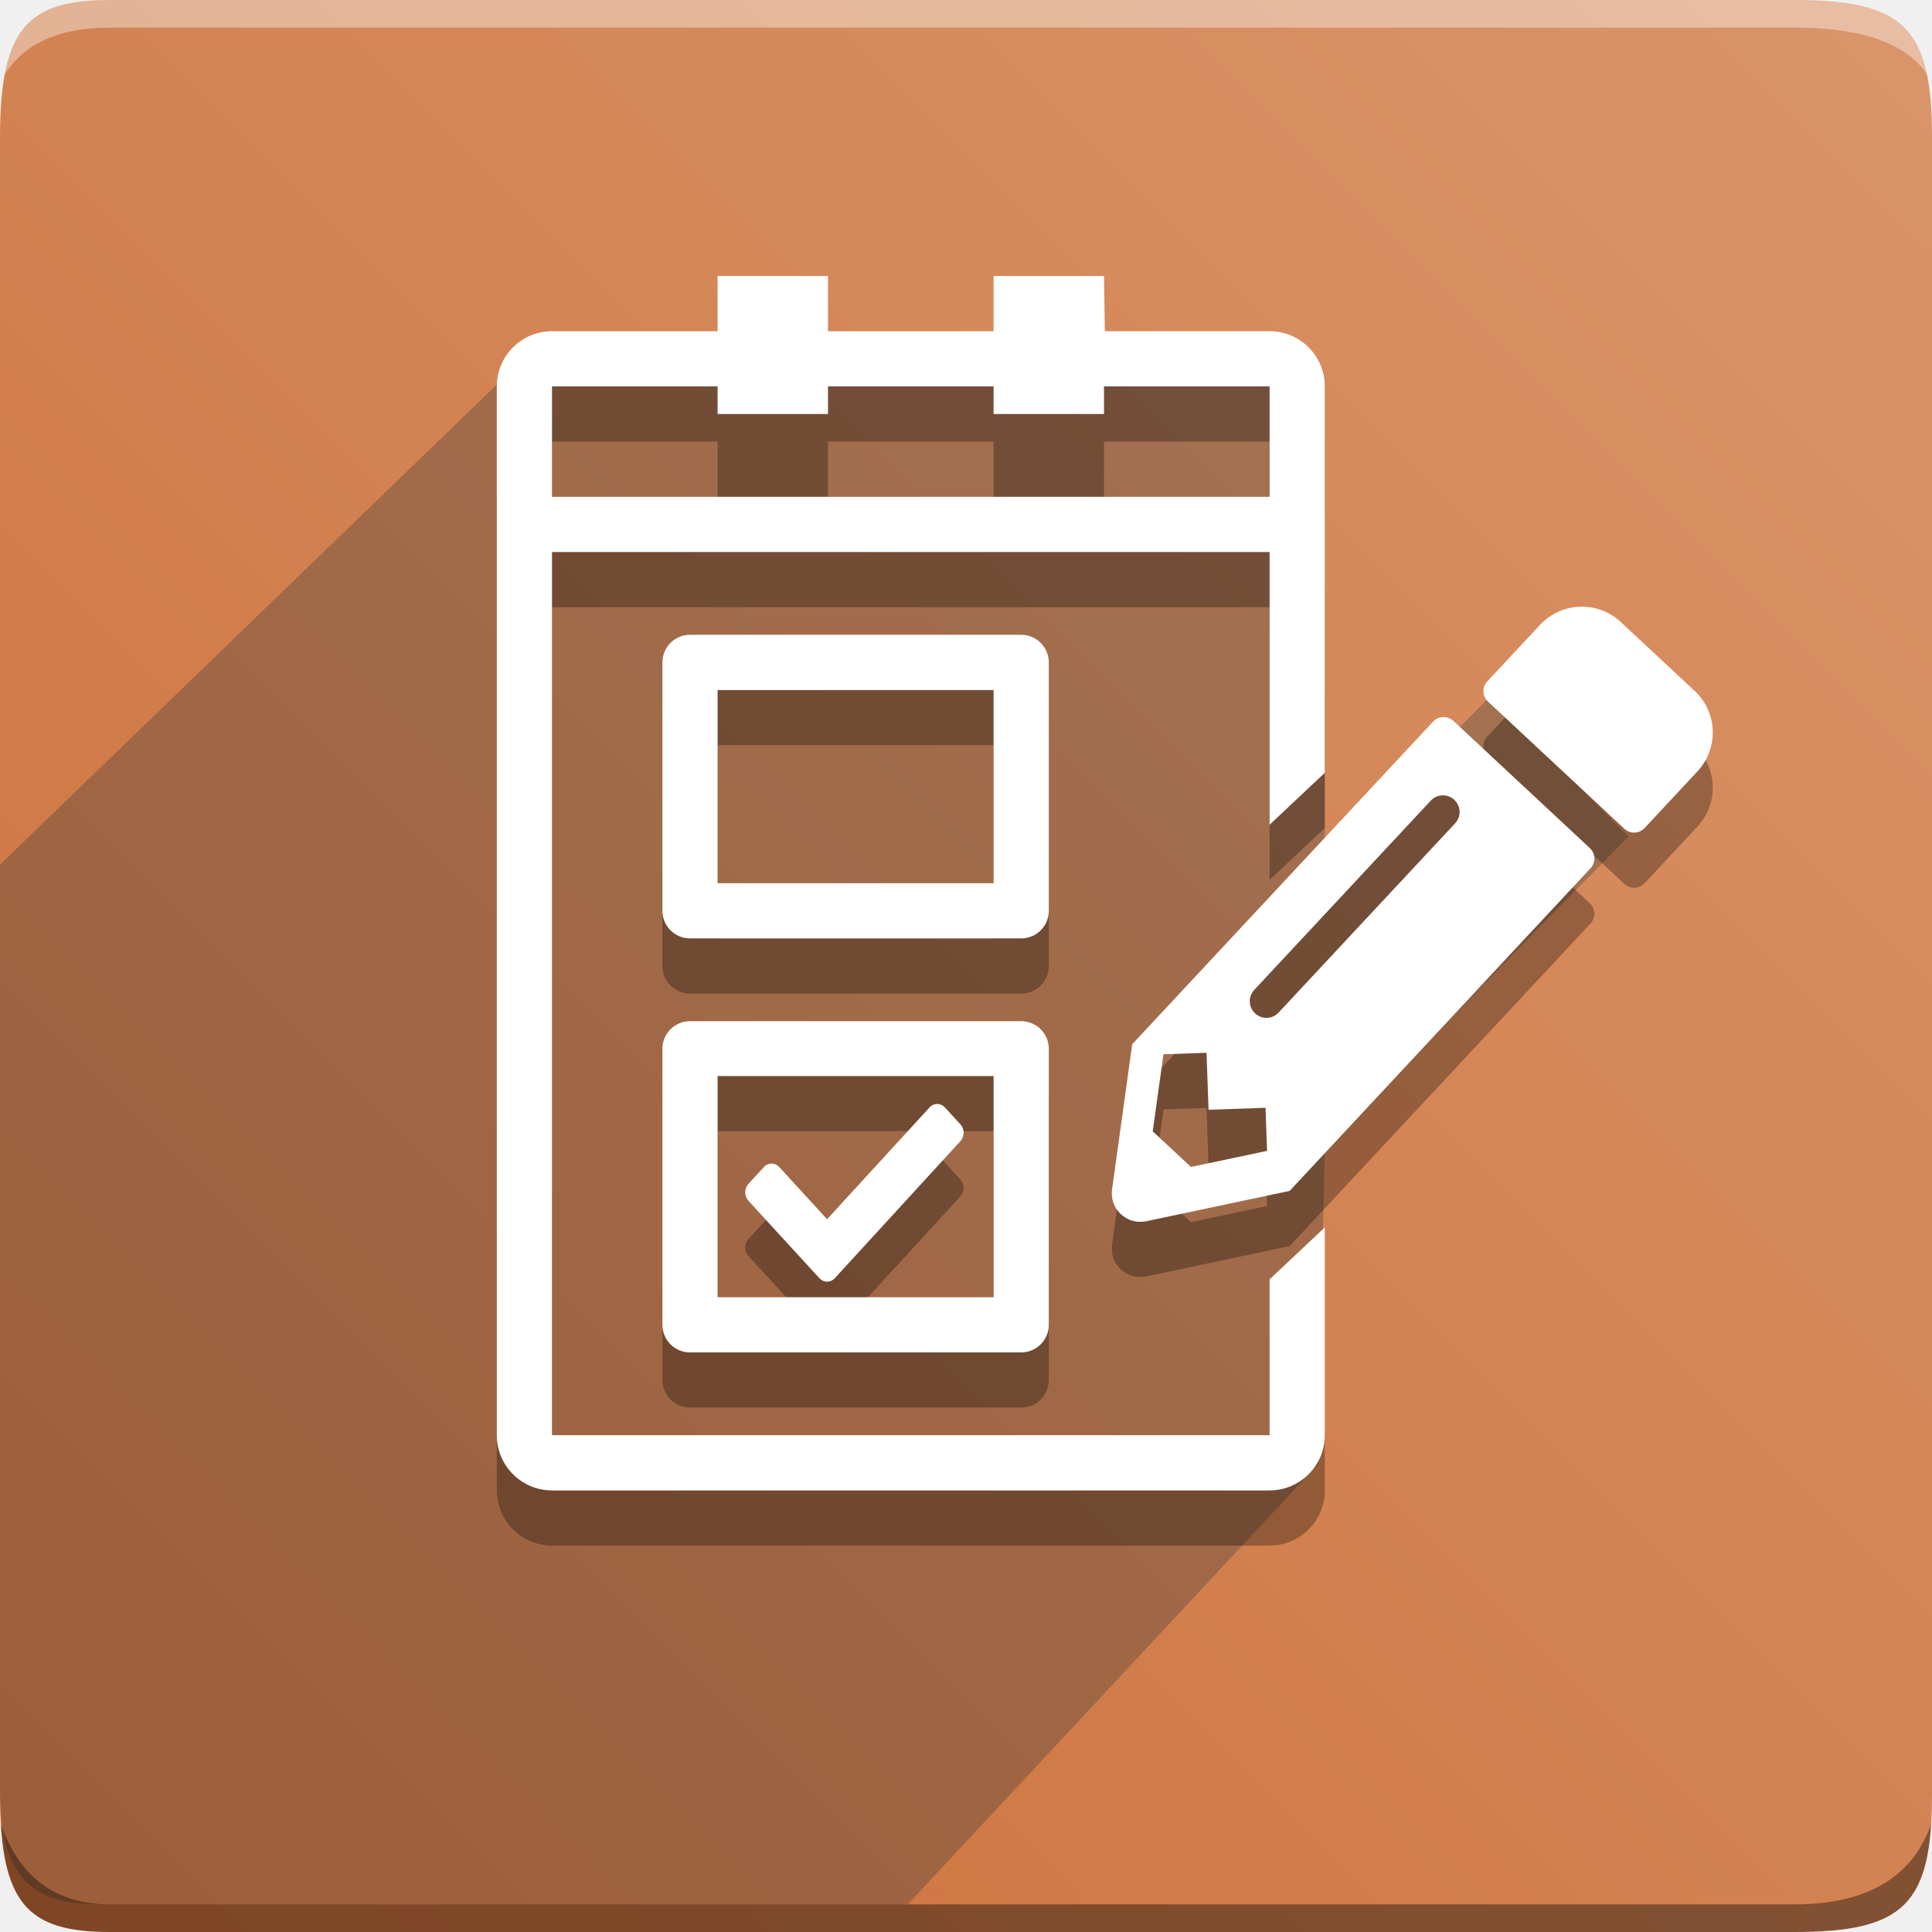
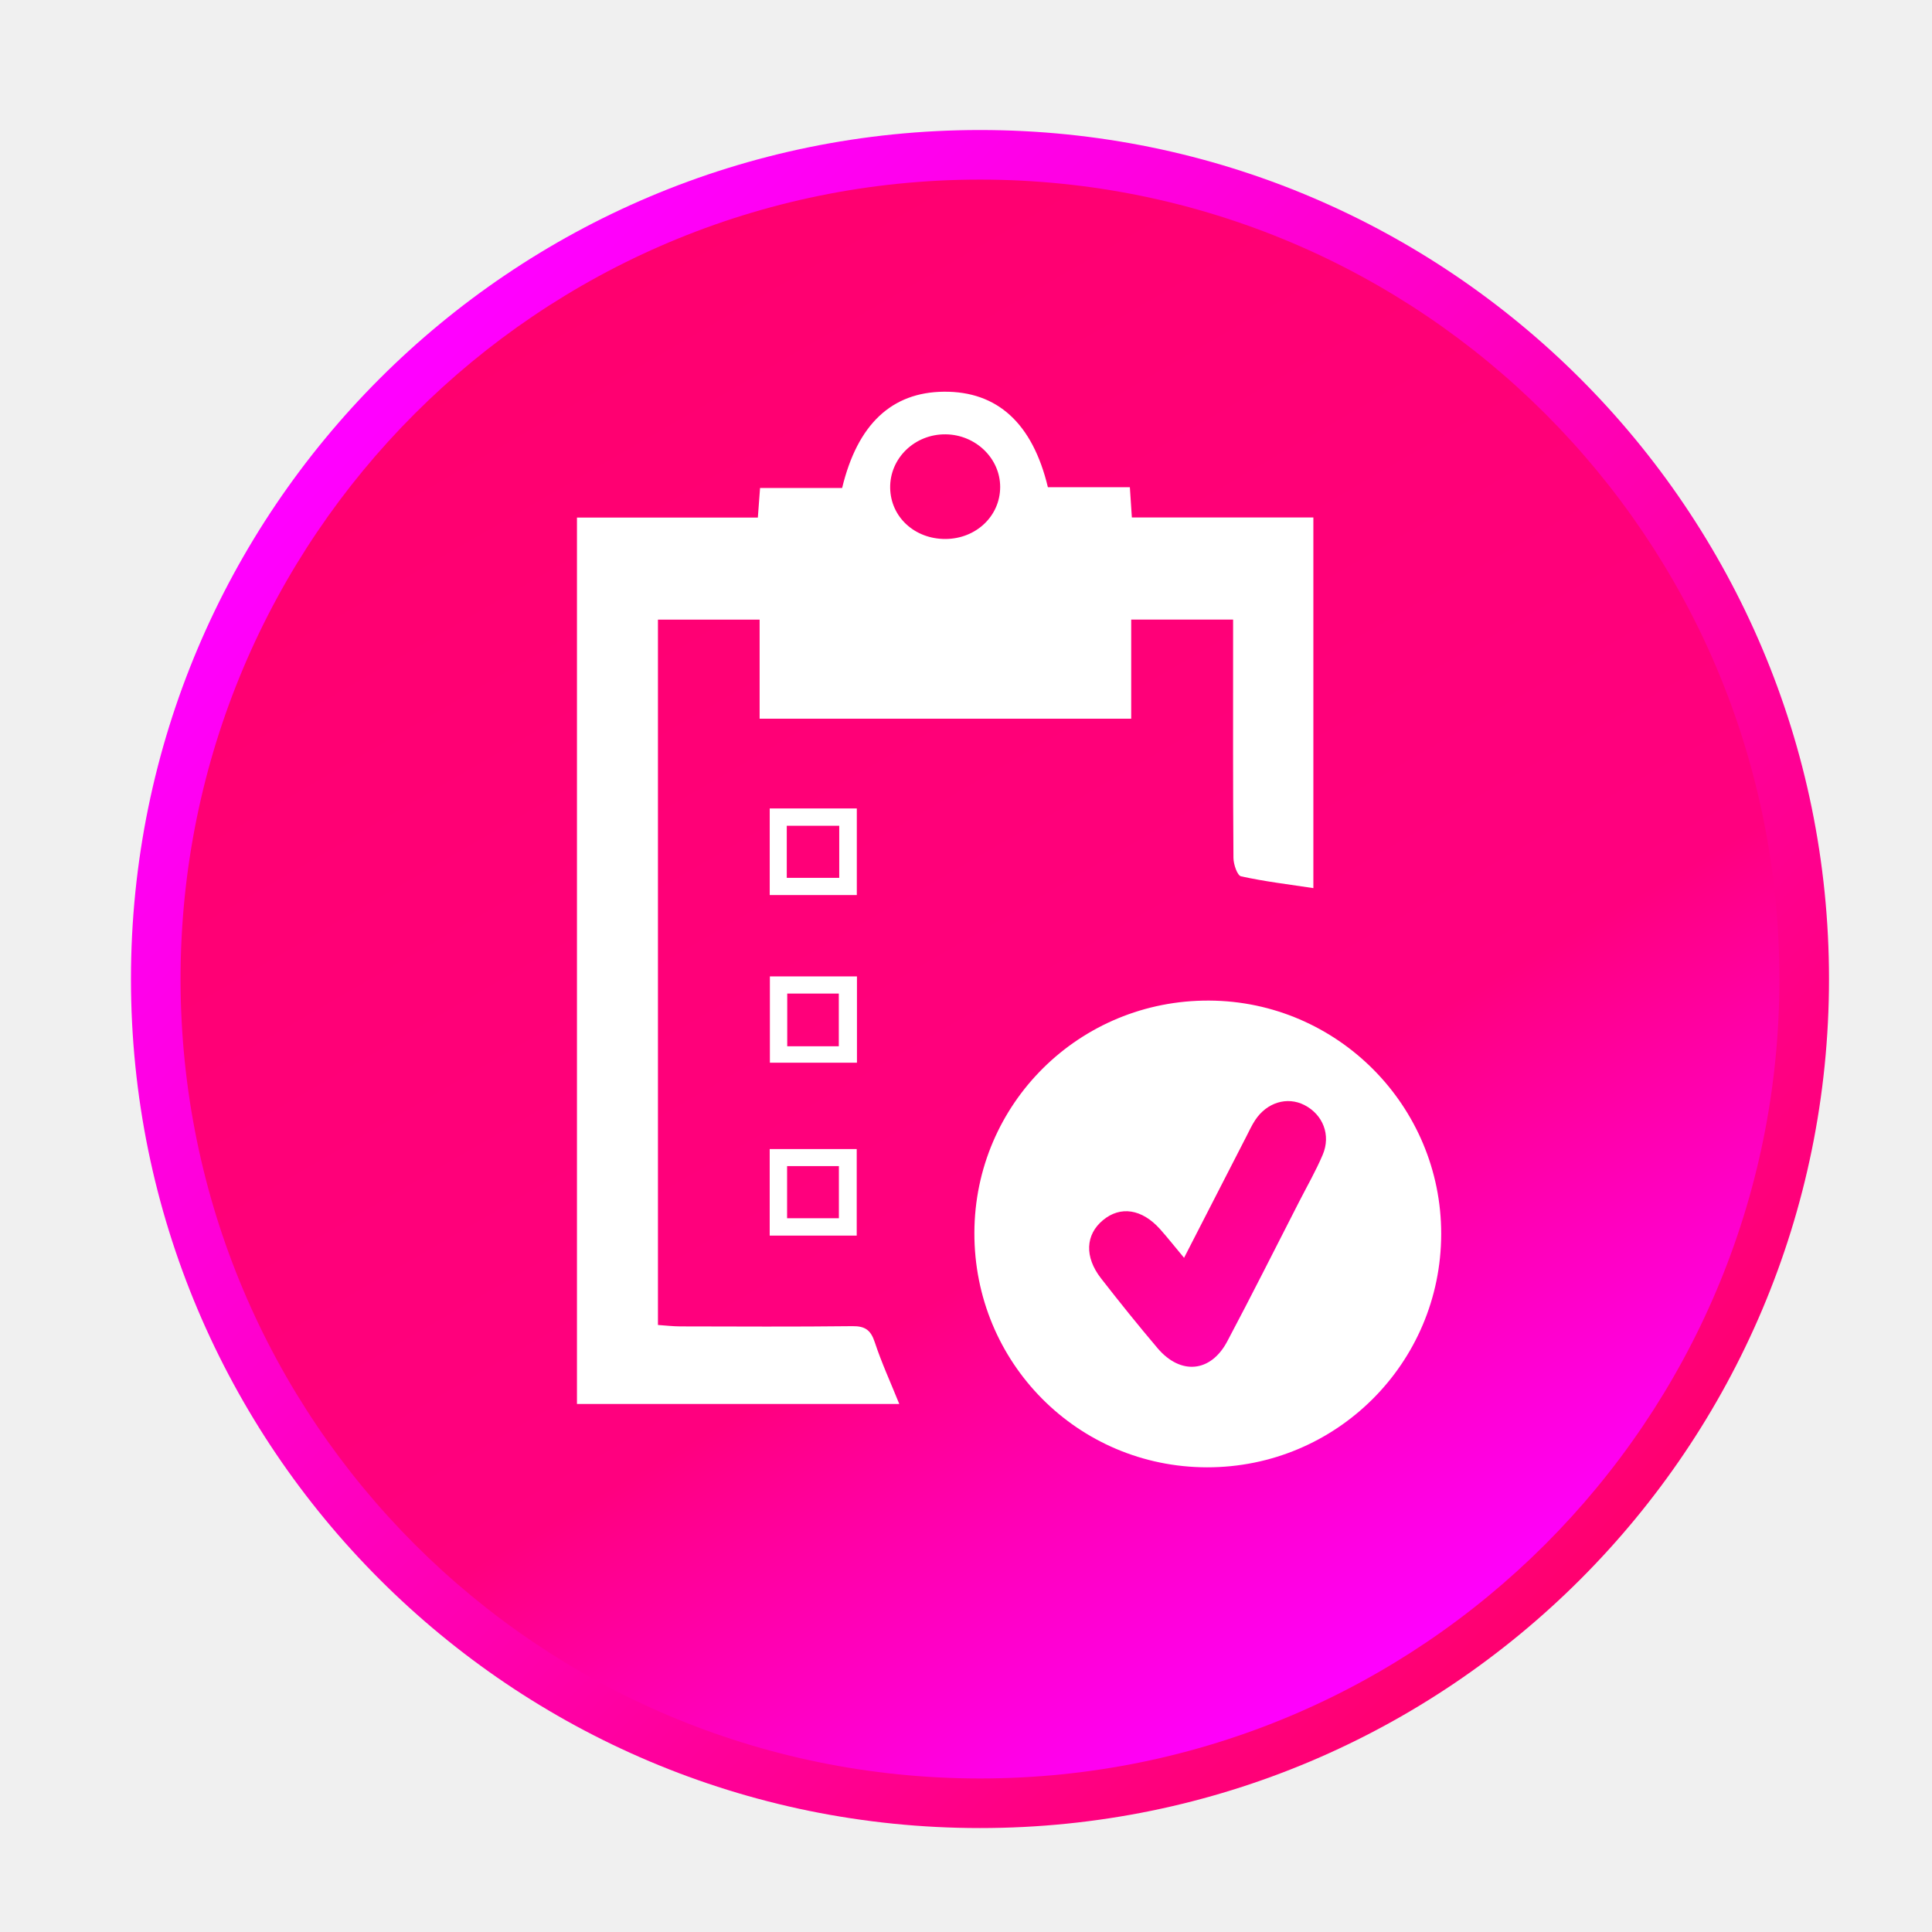
- <svg xmlns="http://www.w3.org/2000/svg" xmlns:xlink="http://www.w3.org/1999/xlink" width="70" height="70" viewBox="0 0 70 70">
-   <defs>
-     <path id="a" d="M4 0h61c4 0 5 1 5 5v60c0 4-1 5-5 5H4c-3 0-4-1-4-5V5c0-4 1-5 4-5z" />
-     <linearGradient id="c" x1="100%" x2="0%" y1="0%" y2="100%">
-       <stop offset="0%" stop-color="#DA956B" />
-       <stop offset="100%" stop-color="#CC7039" />
-     </linearGradient>
-     <path id="d" d="M48 30l-2 1.882V22H20v32h26v-5.647l2-1.882V54a2 2 0 0 1-2 2H20a2 2 0 0 1-2-2V16a2 2 0 0 1 2-2h6v-2h4v2h6v-2h4l.03 2H46a2 2 0 0 1 2 2v14zM20 16v4h26v-4h-6v2h-4v-2h-6v2h-4v-2h-6zm5 23h12a1 1 0 0 1 1 1v10a1 1 0 0 1-1 1H25a1 1 0 0 1-1-1V40a1 1 0 0 1 1-1zm1 1.984V49h10v-8.016H26zm3.687 7.327l-2.571-2.806a.46.46 0 0 1 0-.61l.56-.61a.373.373 0 0 1 .559 0l1.732 1.89 3.71-4.049a.373.373 0 0 1 .56 0l.56.61a.46.46 0 0 1 0 .611l-4.55 4.964a.373.373 0 0 1-.56 0zM25 25h12a1 1 0 0 1 1 1v9a1 1 0 0 1-1 1H25a1 1 0 0 1-1-1v-9a1 1 0 0 1 1-1zm1 2v7h10v-7H26zm35.5 2.95l-1.914 2.053a.517.517 0 0 1-.731.025l-4.942-4.608a.517.517 0 0 1-.026-.731l1.914-2.052a2.07 2.07 0 0 1 2.921-.102l2.676 2.495c.837.776.883 2.083.102 2.92zm-9.575-1.805l-10.903 11.69-.73 5.259c-.1.71.537 1.299 1.238 1.154l5.195-1.099 10.903-11.69a.517.517 0 0 0-.026-.732l-4.942-4.608a.522.522 0 0 0-.735.026zm-6.45 10.572a.6.6 0 0 1-.03-.852l6.394-6.856a.6.6 0 0 1 .852-.03.6.6 0 0 1 .03.852l-6.395 6.856a.6.6 0 0 1-.851.03zm-1.687 3.492l2.065-.072.055 1.561-2.758.583-1.385-1.291.39-2.792 1.56-.054.073 2.065z" />
-     <path id="e" d="M48 28l-2 1.882V20H20v32h26v-5.647l2-1.882V52a2 2 0 0 1-2 2H20a2 2 0 0 1-2-2V14a2 2 0 0 1 2-2h6v-2h4v2h6v-2h4l.03 2H46a2 2 0 0 1 2 2v14zM20 14v4h26v-4h-6v1h-4v-1h-6v1h-4v-1h-6zm5 23h12a1 1 0 0 1 1 1v10a1 1 0 0 1-1 1H25a1 1 0 0 1-1-1V38a1 1 0 0 1 1-1zm1 1.984V47h10v-8.016H26zm3.687 7.327l-2.571-2.806a.46.46 0 0 1 0-.61l.56-.61a.373.373 0 0 1 .559 0l1.732 1.89 3.71-4.049a.373.373 0 0 1 .56 0l.56.61a.46.46 0 0 1 0 .611l-4.55 4.964a.373.373 0 0 1-.56 0zM25 23h12a1 1 0 0 1 1 1v9a1 1 0 0 1-1 1H25a1 1 0 0 1-1-1v-9a1 1 0 0 1 1-1zm1 2v7h10v-7H26zm35.5 2.95l-1.914 2.053a.517.517 0 0 1-.731.025l-4.942-4.608a.517.517 0 0 1-.026-.731l1.914-2.052a2.07 2.07 0 0 1 2.921-.102l2.676 2.495c.837.776.883 2.083.102 2.92zm-9.575-1.805l-10.903 11.69-.73 5.259c-.1.71.537 1.299 1.238 1.154l5.195-1.099 10.903-11.69a.517.517 0 0 0-.026-.732l-4.942-4.608a.522.522 0 0 0-.735.026zm-6.45 10.572a.6.6 0 0 1-.03-.852l6.394-6.856a.6.6 0 0 1 .852-.03.6.6 0 0 1 .03.852l-6.395 6.856a.6.6 0 0 1-.851.03zm-1.687 3.492l2.065-.072.055 1.561-2.758.583-1.385-1.291.39-2.792 1.56-.054.073 2.065z" />
-   </defs>
-   <g fill="none" fill-rule="evenodd">
-     <mask id="b" fill="#fff">
-       <use xlink:href="#a" />
-     </mask>
-     <g mask="url(#b)">
-       <path fill="url(#c)" d="M0 0H70V70H0z" />
-       <path fill="#FFF" fill-opacity=".383" d="M4 1h61c2.667 0 4.333.667 5 2V0H0v3c.667-1.333 2-2 4-2z" />
-       <path fill="#393939" d="M32.889 69H4c-2 0-4-.145-4-4.073v-33.6L20 12h20l8 2V31.327l6-6.109 5 5.091-11 11.2-.245 11.542L32.889 69z" opacity=".324" />
-       <path fill="#000" fill-opacity=".383" d="M4 69h61c2.667 0 4.333-1 5-3v4H0v-4c.667 2 2 3 4 3z" />
-       <use fill="#000" fill-rule="nonzero" opacity=".3" xlink:href="#d" />
-       <use fill="#FFF" fill-rule="nonzero" xlink:href="#e" />
+ <svg xmlns="http://www.w3.org/2000/svg" version="1.1" id="Layer_1" x="0px" y="0px" width="512px" height="512px" viewBox="0 0 512 512" enable-background="new 0 0 512 512" xml:space="preserve">
+   <g>
+     <g>
+       <linearGradient id="SVGID_1_" gradientUnits="userSpaceOnUse" x1="104.071" y1="103.819" x2="420.144" y2="419.892">
+         <stop offset="0" style="stop-color:#FF00FF" />
+         <stop offset="1" style="stop-color:#FF006F" />
+       </linearGradient>
+       <path fill="url(#SVGID_1_)" d="M484.706,259.455c0,124.261-100.733,225-225,225s-225-100.739-225-225    c0-124.267,100.733-225,225-225S484.706,135.188,484.706,259.455z" />
+       <linearGradient id="SVGID_2_" gradientUnits="userSpaceOnUse" x1="153.76" y1="75.95" x2="365.653" y2="442.961">
+         <stop offset="0" style="stop-color:#FF006F" />
+         <stop offset="0.66" style="stop-color:#FF007F" />
+         <stop offset="1" style="stop-color:#FF00FF" />
+       </linearGradient>
+       <circle fill="url(#SVGID_2_)" cx="259.706" cy="259.455" r="211.858" />
    </g>
  </g>
+   <g>
+     <path fill-rule="evenodd" clip-rule="evenodd" fill="#FFFFFF" d="M348.056,137.139c0,33.025,0,65.428,0,98.221   c-6.534-0.99-12.922-1.748-19.156-3.123c-1.015-0.22-2.005-3.172-2.023-4.872c-0.141-18.74-0.092-37.487-0.092-56.234   c0-2.207,0-4.401,0-6.932c-9.107,0-17.738,0-27.005,0c0,8.716,0,17.341,0,26.259c-33.02,0-65.409,0-98.472,0   c0-8.698,0-17.317,0-26.253c-9.297,0-17.928,0-26.944,0c0,62.127,0,124.211,0,186.925c2.005,0.135,3.955,0.373,5.905,0.379   c15.22,0.03,30.44,0.116,45.66-0.062c3.374-0.036,4.853,1.082,5.898,4.267c1.779,5.397,4.169,10.593,6.491,16.357   c-28.6,0-56.84,0-85.416,0c0-78.197,0-156.235,0-234.908c15.972,0,31.822,0,47.934,0c0.208-2.781,0.373-4.964,0.587-7.836   c7.304,0,14.615,0,21.748,0c4.083-16.962,13.19-25.391,26.962-25.52c14.139-0.128,23.496,8.325,27.567,25.306   c7.018,0,14.181,0,21.724,0c0.189,2.806,0.336,5.11,0.532,8.026C316.094,137.139,331.949,137.139,348.056,137.139z    M265.055,129.058c0.006-7.585-6.485-13.857-14.432-13.955c-8.203-0.098-14.847,6.333-14.719,14.206   c0.122,7.701,6.491,13.569,14.682,13.526C258.697,142.786,265.049,136.735,265.055,129.058z" />
+     <path fill-rule="evenodd" clip-rule="evenodd" fill="#FFFFFF" d="M258.221,326.698c0.092-34.261,27.897-61.729,62.25-61.534   c33.96,0.184,61.503,27.903,61.46,61.858c-0.042,34.229-27.799,61.883-62.071,61.833   C285.586,388.795,258.129,361.105,258.221,326.698z M313.789,333.336c-2.549-3.056-4.383-5.385-6.351-7.591   c-4.805-5.373-10.52-6.241-15.153-2.378c-4.621,3.839-4.926,9.713-0.525,15.379c4.891,6.289,9.891,12.506,15.043,18.582   c6.094,7.139,14.07,6.388,18.423-1.834c6.51-12.262,12.732-24.682,19.064-37.042c2.109-4.119,4.426-8.147,6.229-12.401   c2.249-5.251,0.066-10.703-4.854-13.209c-4.554-2.311-9.933-0.697-13.032,4.003c-0.917,1.382-1.607,2.916-2.371,4.396   C324.859,311.747,319.468,322.267,313.789,333.336z" />
+     <path fill-rule="evenodd" clip-rule="evenodd" fill="#FFFFFF" d="M227.065,214.247c0,7.861,0,15.232,0,22.952   c-7.732,0-15.226,0-23.081,0c0-7.604,0-15.098,0-22.952C211.589,214.247,219.089,214.247,227.065,214.247z M208.502,232.634   c4.994,0,9.358,0,13.906,0c0-4.774,0-9.261,0-13.802c-4.816,0-9.303,0-13.906,0C208.502,223.575,208.502,227.921,208.502,232.634z" />
+     <path fill-rule="evenodd" clip-rule="evenodd" fill="#FFFFFF" d="M227.102,258.752c0,7.757,0,15.122,0,22.873   c-7.677,0-15.183,0-23.075,0c0-7.47,0-14.976,0-22.873C211.516,258.752,219.003,258.752,227.102,258.752z M222.292,277.267   c0-5.085,0-9.578,0-13.967c-4.804,0-9.163,0-13.667,0c0,4.798,0,9.285,0,13.967C213.337,277.267,217.689,277.267,222.292,277.267z" />
+     <path fill-rule="evenodd" clip-rule="evenodd" fill="#FFFFFF" d="M227.041,304.516c0,7.88,0,15.232,0,22.929   c-7.738,0-15.232,0-23.063,0c0-7.635,0-15.122,0-22.929C211.625,304.516,219.113,304.516,227.041,304.516z M208.587,309.033   c0,5.019,0,9.364,0,13.814c4.817,0,9.297,0,13.729,0c0-4.854,0-9.315,0-13.814C217.548,309.033,213.215,309.033,208.587,309.033z" />
+   </g>
</svg>
